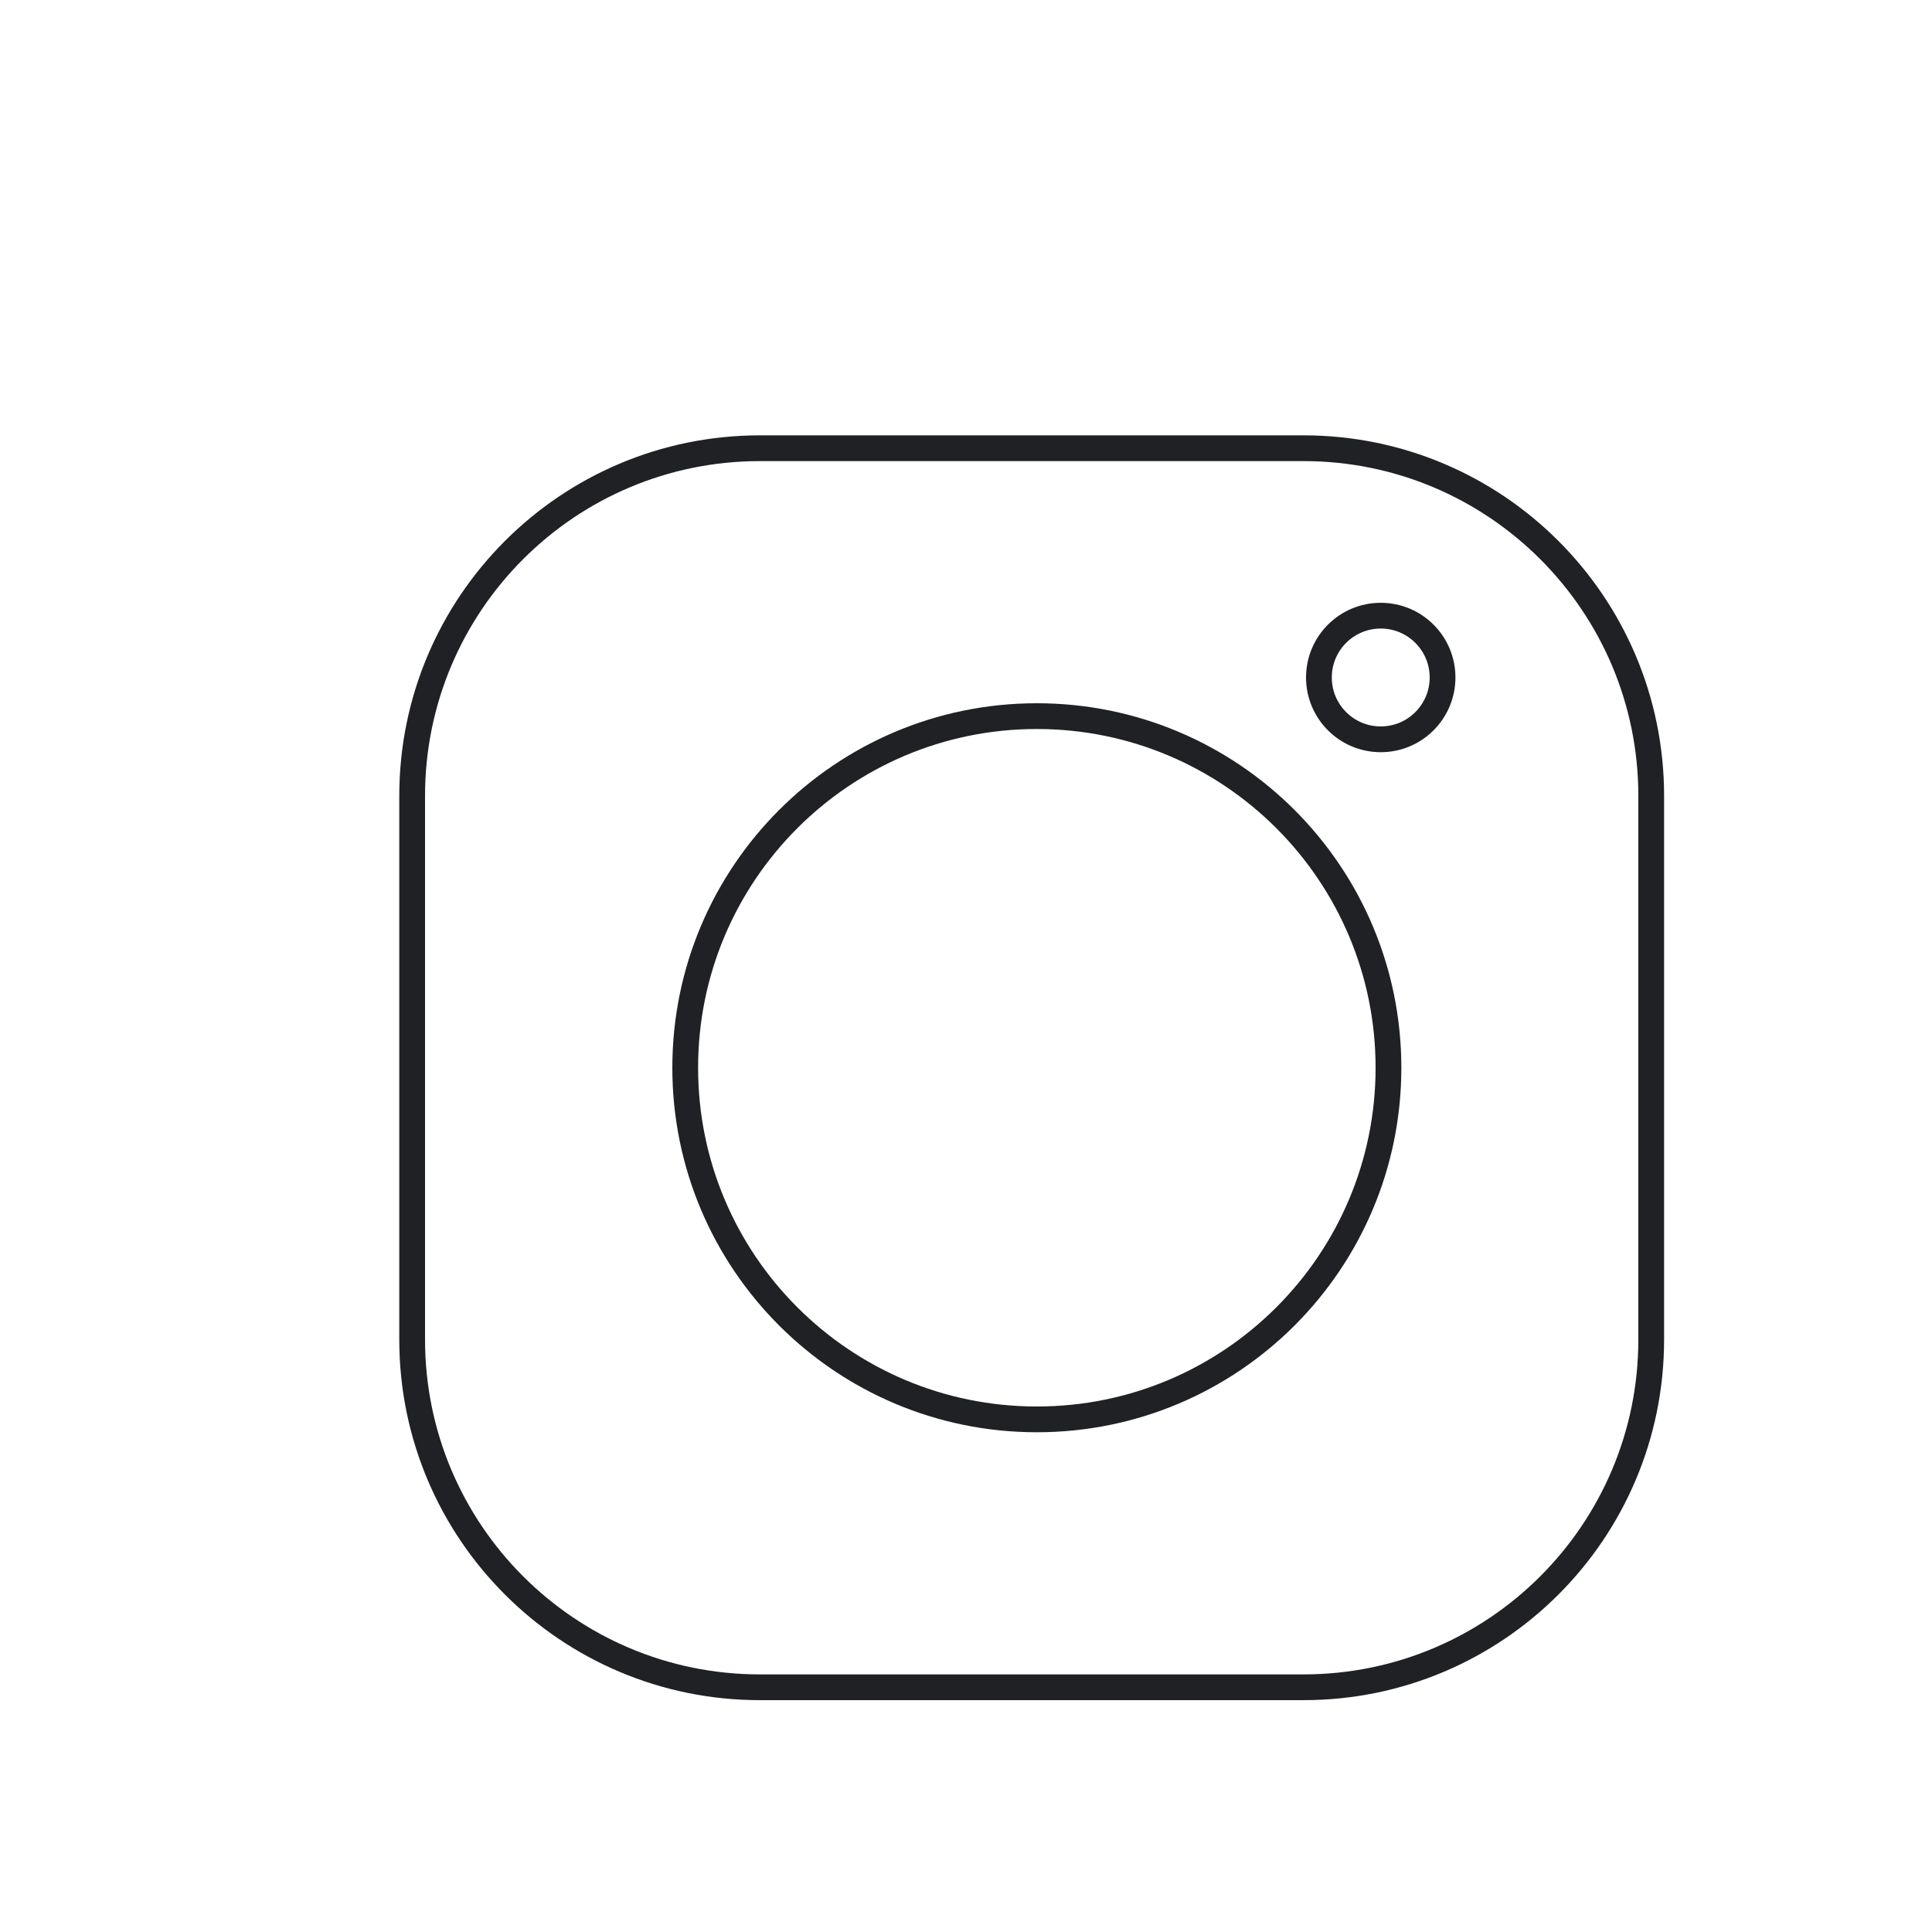
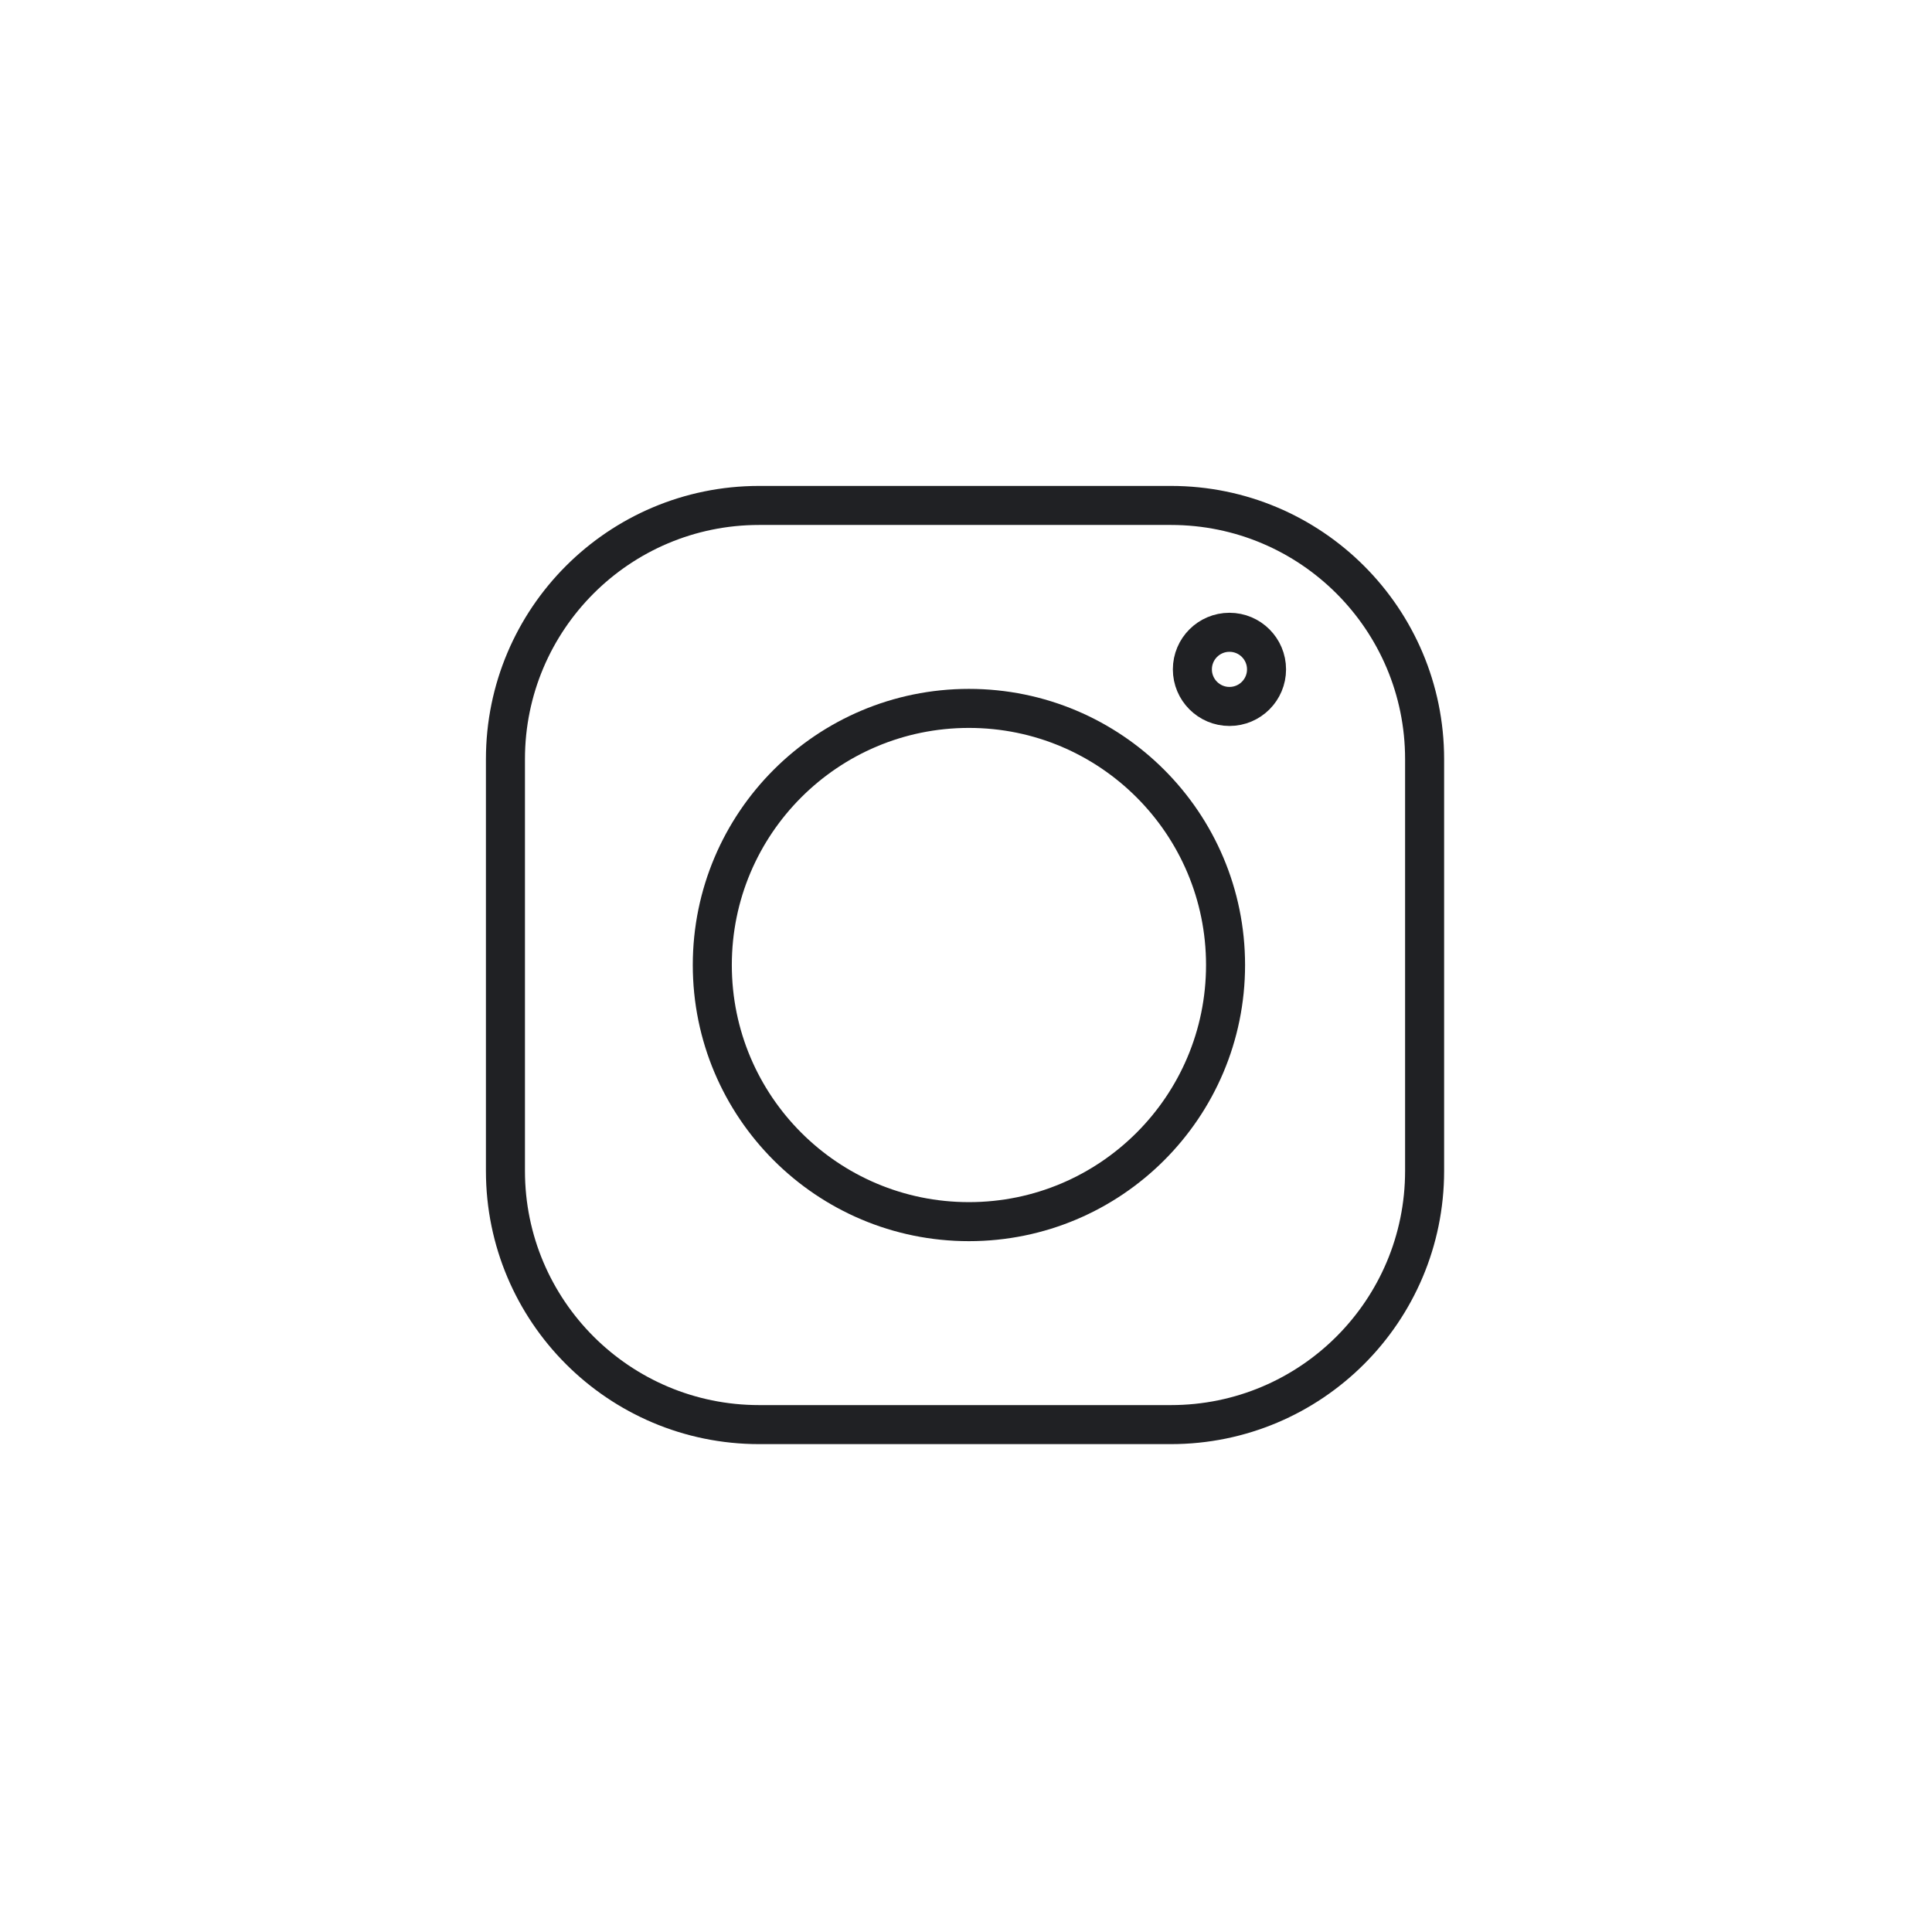
- <svg xmlns="http://www.w3.org/2000/svg" width="750" height="750" viewBox="0 0 750 750">
-   <g id="Group_52" data-name="Group 52" transform="translate(-5153 -717)">
-     <rect id="Rectangle_11" data-name="Rectangle 11" width="750" height="750" transform="translate(5153 717)" fill="none" />
-     <g id="Rectangle_12" data-name="Rectangle 12" transform="translate(5308 886)" fill="none" stroke="#202124" stroke-width="10">
-       <rect width="491" height="491" rx="140" stroke="none" />
-       <rect x="5" y="5" width="481" height="481" rx="135" fill="none" />
-     </g>
-     <g id="Ellipse_70" data-name="Ellipse 70" transform="translate(5660 951)" fill="none" stroke="#202124" stroke-width="10">
-       <circle cx="29" cy="29" r="29" stroke="none" />
-       <circle cx="29" cy="29" r="24" fill="none" />
-     </g>
-     <g id="Ellipse_71" data-name="Ellipse 71" transform="translate(5414 990)" fill="none" stroke="#202124" stroke-width="10">
-       <circle cx="141.5" cy="141.5" r="141.5" stroke="none" />
-       <circle cx="141.5" cy="141.5" r="136.5" fill="none" />
+ <svg xmlns="http://www.w3.org/2000/svg" width="990" height="990" viewBox="0 0 990 990">
+   <g id="Group_218" data-name="Group 218" transform="translate(-9537 2899)">
+     <rect id="Rectangle_11" data-name="Rectangle 11" width="990" height="990" rx="495" transform="translate(9537 -2899)" fill="none" />
+     <g id="Group_217" data-name="Group 217">
+       <g id="Rectangle_12" data-name="Rectangle 12" transform="translate(9786 -2650)" fill="none" stroke="#202124" stroke-width="20">
+         <rect width="491" height="491" rx="140" stroke="none" />
+         <rect x="10" y="10" width="471" height="471" rx="130" fill="none" />
+       </g>
+       <g id="Ellipse_70" data-name="Ellipse 70" transform="translate(10138 -2585)" fill="none" stroke="#202124" stroke-width="20">
+         <circle cx="29" cy="29" r="29" stroke="none" />
+         <circle cx="29" cy="29" r="19" fill="none" />
+       </g>
+       <g id="Ellipse_71" data-name="Ellipse 71" transform="translate(9892 -2546)" fill="none" stroke="#202124" stroke-width="20">
+         <circle cx="141.5" cy="141.5" r="141.5" stroke="none" />
+         <circle cx="141.5" cy="141.5" r="131.5" fill="none" />
+       </g>
    </g>
  </g>
</svg>
